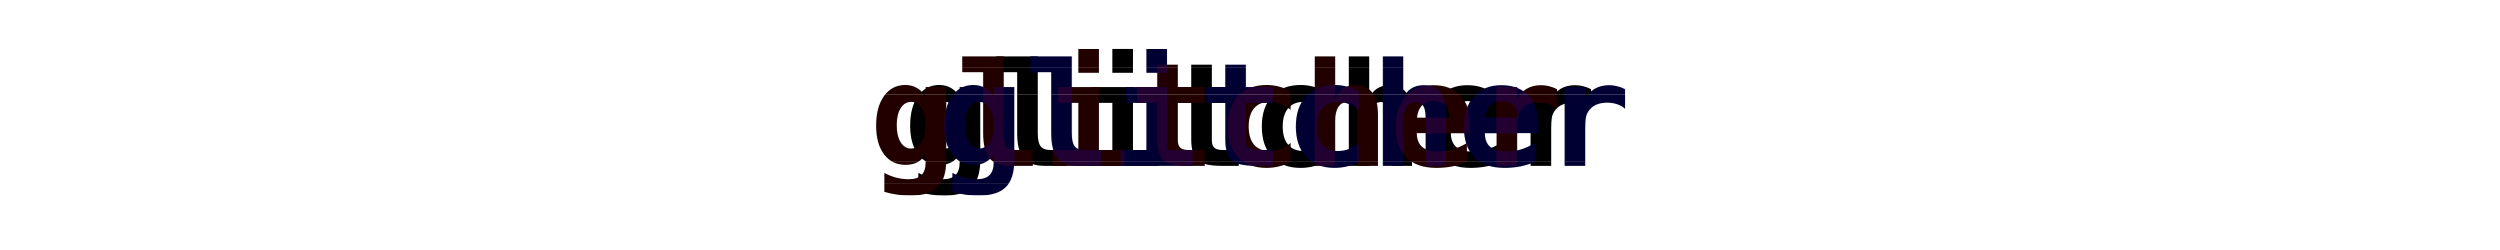
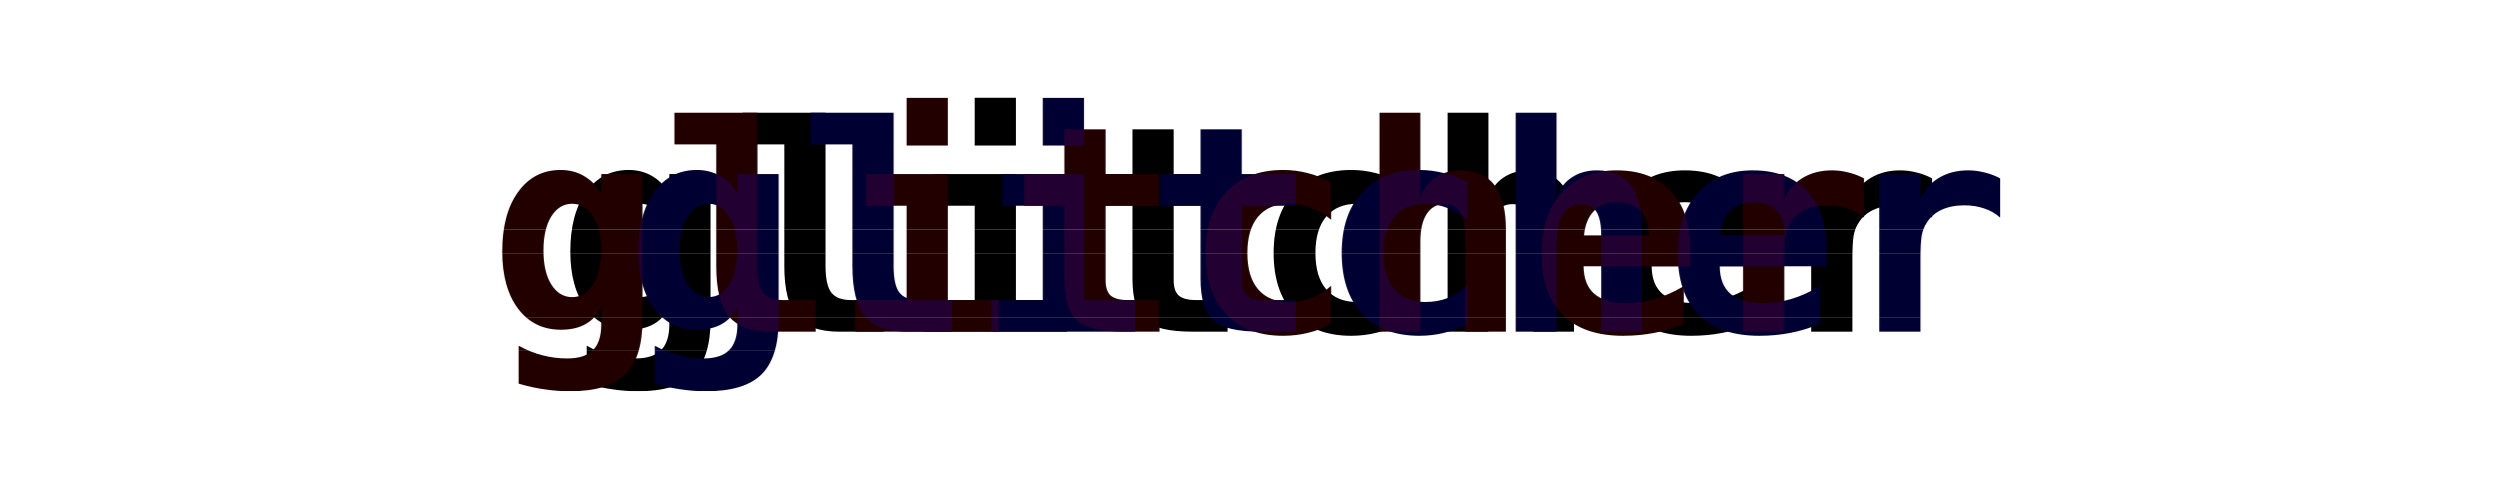
- <svg xmlns="http://www.w3.org/2000/svg" viewBox="0 0 400 40" id="glitched">
+ <svg xmlns="http://www.w3.org/2000/svg" viewBox="0 0 200 40" preserveAspectRatio="none">
  <style>
-           text {
-              fill: #220033;
-           }
-           @media (prefers-color-scheme: dark) {
-              text { fill: #DDCCFF; }
-           }
+           text { fill: #220033; }
+           @media (prefers-color-scheme: dark) { text { fill: #DDCCFF; } }
      </style>
-   <text font-family="monospace, serif" font-weight="bolder" font-size="x-large" text-anchor="middle" dominant-baseline="middle" filter="url(#glitch)" x="50%" y="50%">glitcher</text>
+   <text filter="url(#glitch)" font-family="monospace, serif" font-weight="bolder" font-size="x-large" textLength="90%" lengthAdjust="spacingAndGlyphs" text-anchor="middle" dominant-baseline="middle" x="50%" y="50%">glitcher</text>
  <defs>
    <filter id="glitch" primitiveUnits="objectBoundingBox" x="-10%" y="0%" width="120%" height="100%">
      <feColorMatrix in="SourceGraphic" result="red" type="matrix" values="1 0 0 0 0 0 0 0 0 0 0 0 0 0 0 0 0 0 1 0" />
      <feColorMatrix in="SourceGraphic" result="green" type="matrix" values="0 0 0 0 0 0 1 0 0 0 0 0 0 0 0 0 0 0 1 0" />
      <feColorMatrix in="SourceGraphic" result="blue" type="matrix" values="0 0 0 0 0 0 0 0 0 0 0 0 1 0 0 0 0 0 1 0" />
      <feOffset in="red" result="red-shifted" dx="-0.05" dy="0">
-         <animate attributeName="dx" keyTimes="0; 0.02; 0.04; 0.05; 0.12; 0.16; 0.20; 0.25; 0.34; 0.37; 0.39; 0.45; 0.50; 0.51; 0.53; 0.54; 0.63; 0.65; 0.69; 0.71; 0.80; 0.84; 0.85; 0.86" values="0.02; 0.05; -0.01; -0.01; -0.06; -0.03; -0.06; -0.05; -0.06; -0.03; 0.01; -0.07; 0.03; -0.06; -0.05; -0.02; 0.05; -0.02; 0.05; -0.03; 0.06; -0.03; -0.01; -0.03" begin="0" dur="6s" calcMode="discrete" repeatCount="indefinite" fill="freeze" />
+         <animate attributeName="dx" keyTimes="0; 0.01; 0.04; 0.10; 0.24; 0.30; 0.38; 0.67" values="-0.04; -0.01; 0.03; 0.03; -0.05; 0.05; 0.06; -0.05" begin="0" dur="8s" calcMode="discrete" repeatCount="indefinite" fill="freeze" />
      </feOffset>
      <feOffset in="blue" result="blue-shifted" dx="0.05" dy="0">
-         <animate attributeName="dx" keyTimes="0; 0.01; 0.03; 0.22; 0.31; 0.36; 0.46; 0.60; 0.73; 0.77; 0.89; 0.94" values="0.06; 0.05; 0.02; 0.01; 0.03; 0.02; -0.06; 0.06; 0.04; 0.03; 0.05; -0.07" begin="0" dur="20s" calcMode="discrete" repeatCount="indefinite" fill="freeze" />
+         <animate attributeName="dx" keyTimes="0; 0.17; 0.25; 0.39; 0.58; 0.75; 0.92" values="-0.03; -0.02; 0.02; -0.02; -0.06; 0.03; -0.07" begin="0" dur="9s" calcMode="discrete" repeatCount="indefinite" fill="freeze" />
      </feOffset>
      <feBlend mode="screen" in="red-shifted" in2="green" result="red-green" />
      <feBlend mode="screen" in="red-green" in2="blue-shifted" result="blended" />
-       <feOffset in="blended" dx="0" dy="0" y="0%" height="13%" result="slice_1a" />
-       <feOffset in="blended" dx="0" dy="0" y="13%" height="18%" result="slice_1b">
-         <animate attributeName="dx" keyTimes="0; 0.01; 0.02; 0.19; 0.25; 0.35; 0.44; 0.78; 0.80; 0.96" values="-0.01; 0.06; 0.07; -0.04; 0.03; -0.04; -0.01; 0.04; 0.01; -0.05" begin="0s" dur="28s" calcMode="discrete" repeatCount="indefinite" fill="freeze" />
+       <feOffset in="blended" dx="0" dy="0" y="0%" height="24%" result="slice_1a" />
+       <feOffset in="blended" dx="0" dy="0" y="24%" height="21%" result="slice_1b">
+         <animate attributeName="dx" keyTimes="0; 0.08; 0.19; 0.20; 0.26; 0.32; 0.44; 0.52; 0.58; 0.59; 0.64; 0.73; 0.74; 0.81; 0.83; 0.91; 0.92; 0.96" values="-0.06; -0.07; 0.06; 0.01; 0.03; -0.03; -0.06; -0.01; 0.07; 0.04; 0.02; -0.06; -0.04; -0.05; 0.04; -0.04; 0.07; -0.01" begin="0s" dur="24s" calcMode="discrete" repeatCount="indefinite" fill="freeze" />
      </feOffset>
-       <feOffset in="blended" dx="0" dy="0" y="31%" height="25%" result="slice_2a" />
-       <feOffset in="blended" dx="0" dy="0" y="56%" height="21%" result="slice_2b">
-         <animate attributeName="dx" keyTimes="0; 0.01; 0.03; 0.07; 0.09; 0.11; 0.13; 0.16; 0.18; 0.24; 0.30; 0.43; 0.55; 0.57; 0.62; 0.63; 0.75; 0.89; 0.93; 0.94; 0.95; 0.99" values="0.07; -0.05; -0.03; 0.06; 0.02; -0.04; -0.07; -0.04; -0.04; -0.06; -0.02; -0.01; 0.04; -0.06; -0.05; -0.03; 0.05; -0.03; 0.06; -0.02; -0.05; 0.01" begin="0s" dur="7s" calcMode="discrete" repeatCount="indefinite" fill="freeze" />
+       <feOffset in="blended" dx="0" dy="0" y="45%" height="8%" result="slice_2a" />
+       <feOffset in="blended" dx="0" dy="0" y="53%" height="22%" result="slice_2b">
+         <animate attributeName="dx" keyTimes="0; 0.01; 0.04; 0.07; 0.10; 0.11; 0.12; 0.37; 0.47; 0.50; 0.66; 0.69; 0.83; 0.86; 0.89; 0.90" values="-0.01; 0.06; 0.05; -0.01; -0.02; -0.06; 0.02; 0.02; -0.02; 0.01; -0.04; -0.07; 0.04; -0.05; -0.04; 0.04" begin="0s" dur="11s" calcMode="discrete" repeatCount="indefinite" fill="freeze" />
      </feOffset>
-       <feOffset in="blended" dx="0" dy="0" y="77%" height="15%" result="slice_3a" />
-       <feOffset in="blended" dx="0" dy="0" y="92%" height="12%" result="slice_3b">
-         <animate attributeName="dx" keyTimes="0; 0.20; 0.41; 0.54; 0.55; 0.70; 0.71; 0.73; 0.74; 0.83; 0.85; 0.90; 0.91" values="0.06; -0.03; 0.01; -0.01; 0.03; -0.05; 0.05; -0.02; 0.01; 0.01; 0.03; 0.01; -0.05" begin="0s" dur="14s" calcMode="discrete" repeatCount="indefinite" fill="freeze" />
+       <feOffset in="blended" dx="0" dy="0" y="75%" height="11%" result="slice_3a" />
+       <feOffset in="blended" dx="0" dy="0" y="86%" height="20%" result="slice_3b">
+         <animate attributeName="dx" keyTimes="0; 0.03; 0.07; 0.08; 0.23; 0.30; 0.38; 0.47; 0.58; 0.59; 0.70; 0.87; 0.91; 0.92" values="0.07; -0.02; -0.05; -0.07; 0.02; 0.03; 0.07; -0.01; 0.02; -0.04; -0.06; -0.04; 0.03; 0.03" begin="0s" dur="21s" calcMode="discrete" repeatCount="indefinite" fill="freeze" />
      </feOffset>
      <feMerge>
        <feMergeNode in="slice_1a" />
        <feMergeNode in="slice_1b" />
        <feMergeNode in="slice_2a" />
        <feMergeNode in="slice_2b" />
        <feMergeNode in="slice_3a" />
        <feMergeNode in="slice_3b" />
      </feMerge>
    </filter>
  </defs>
</svg>
